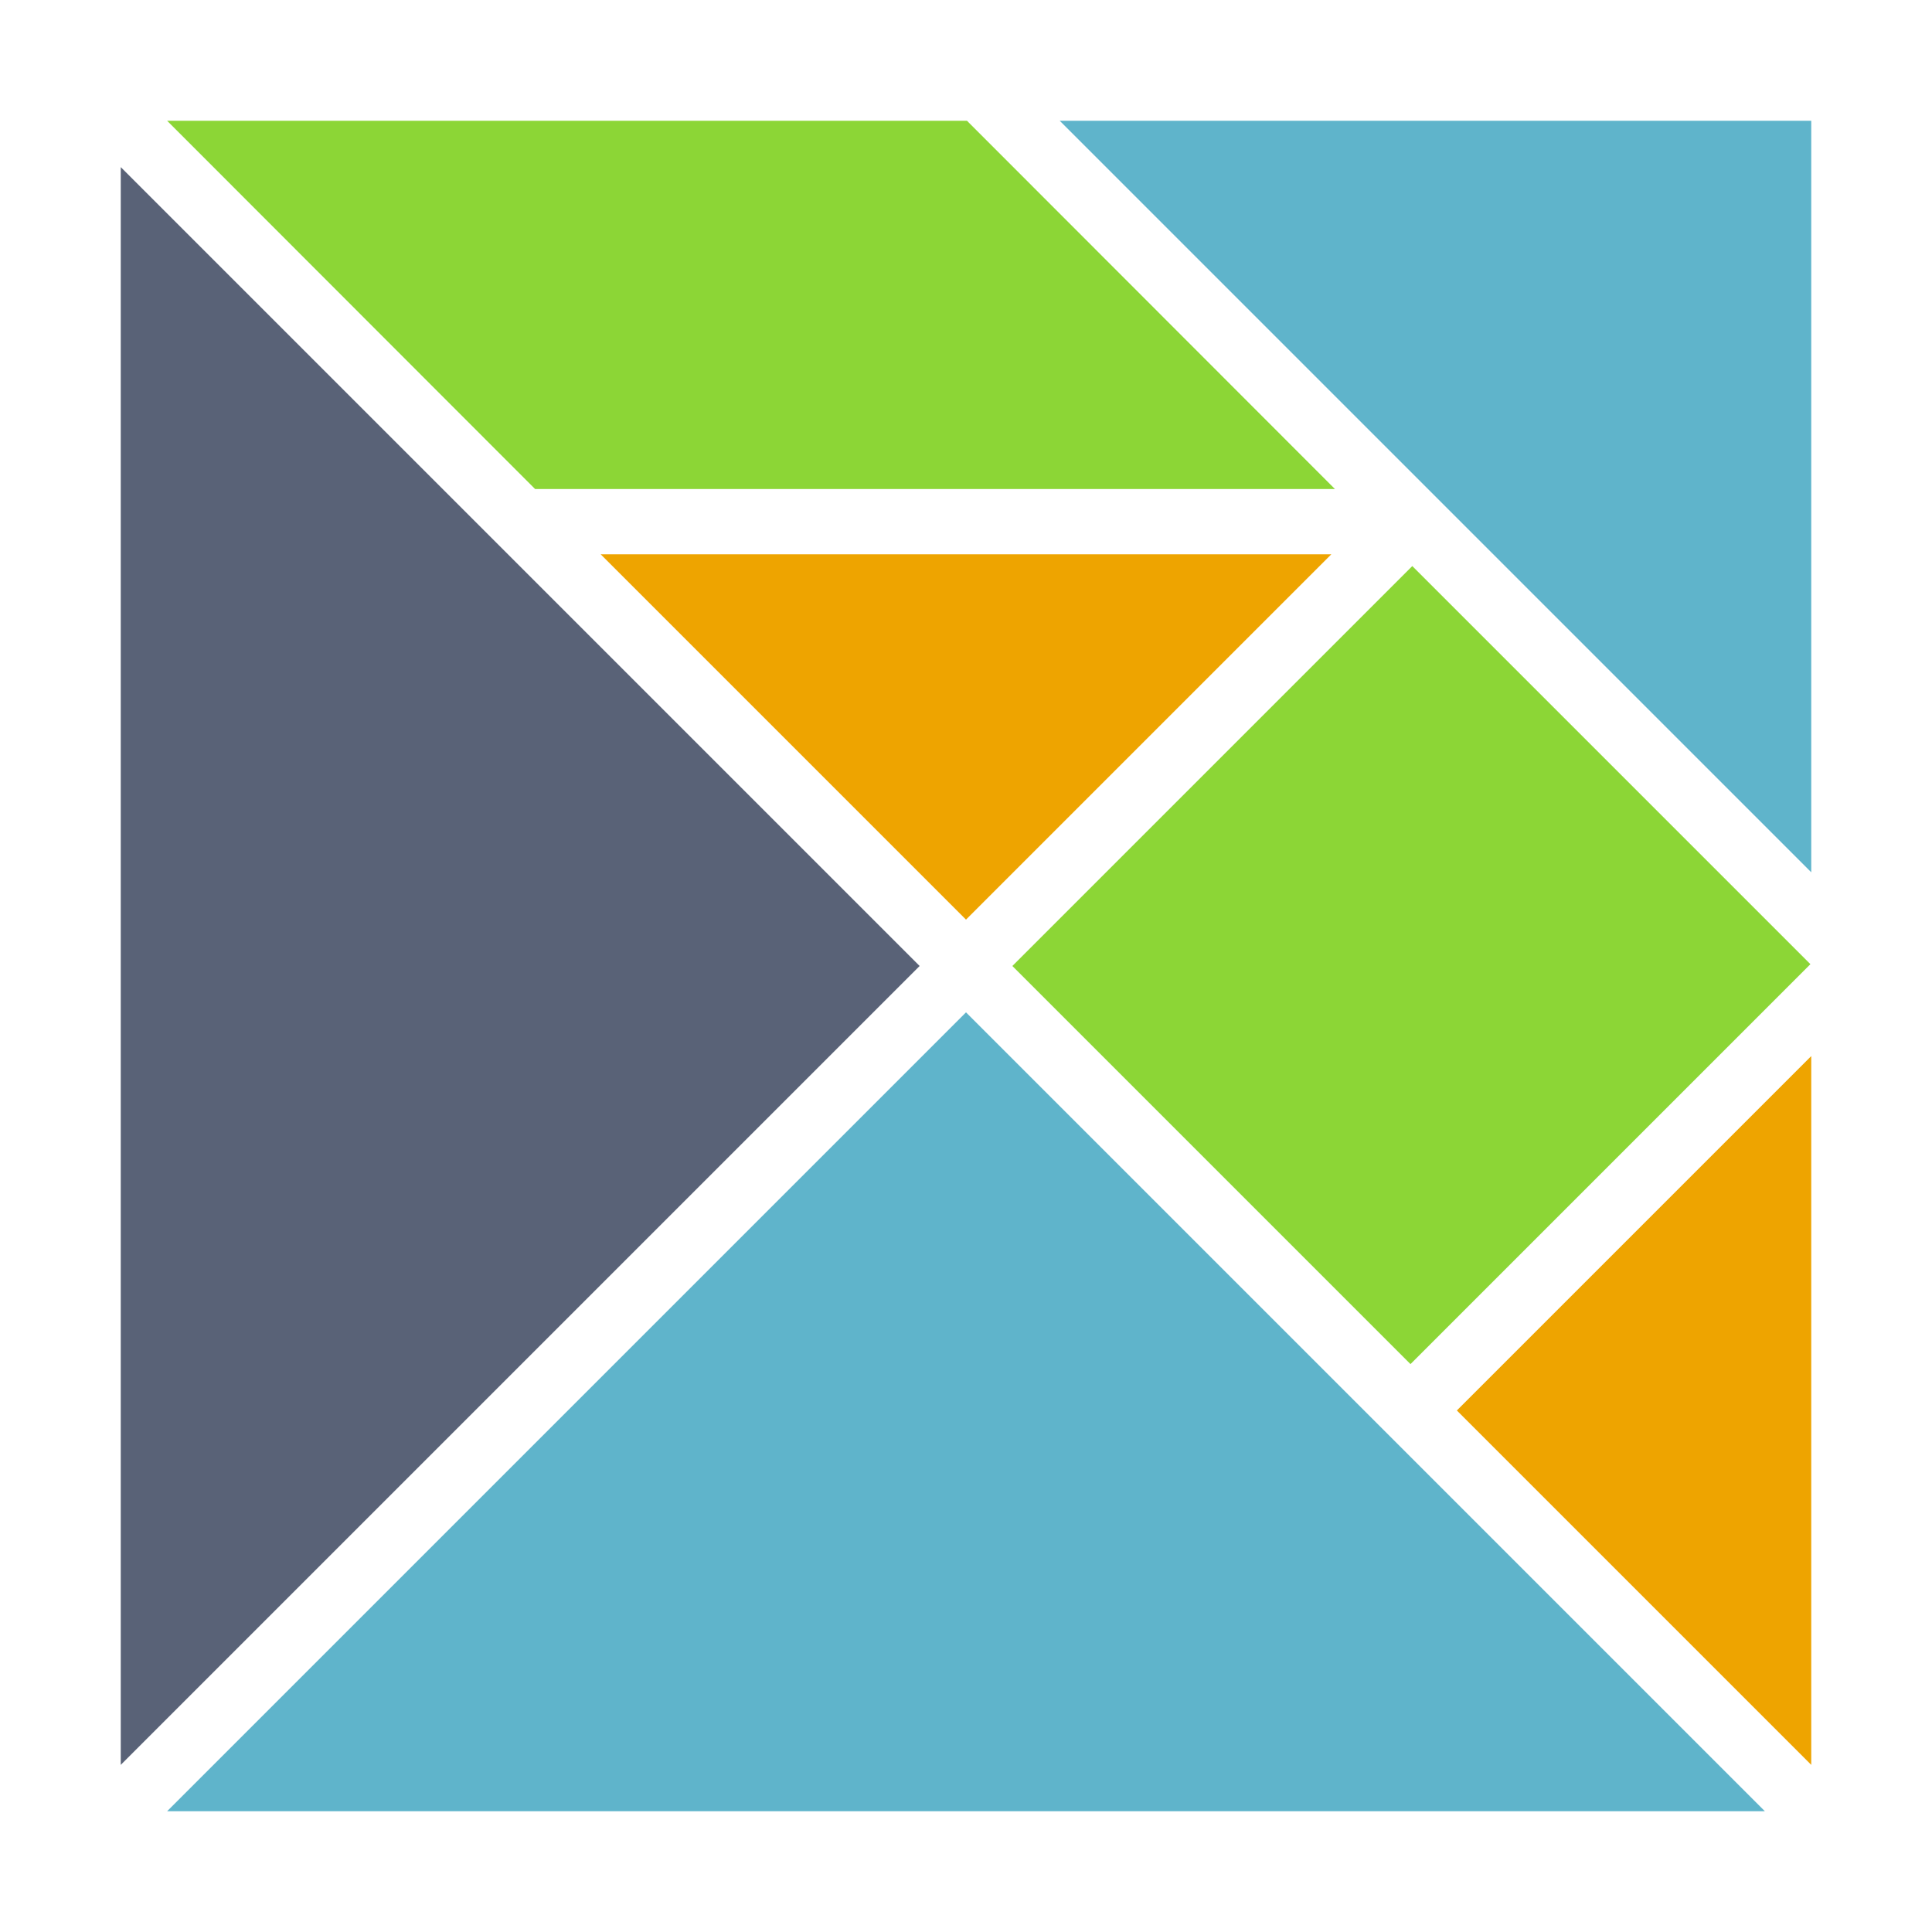
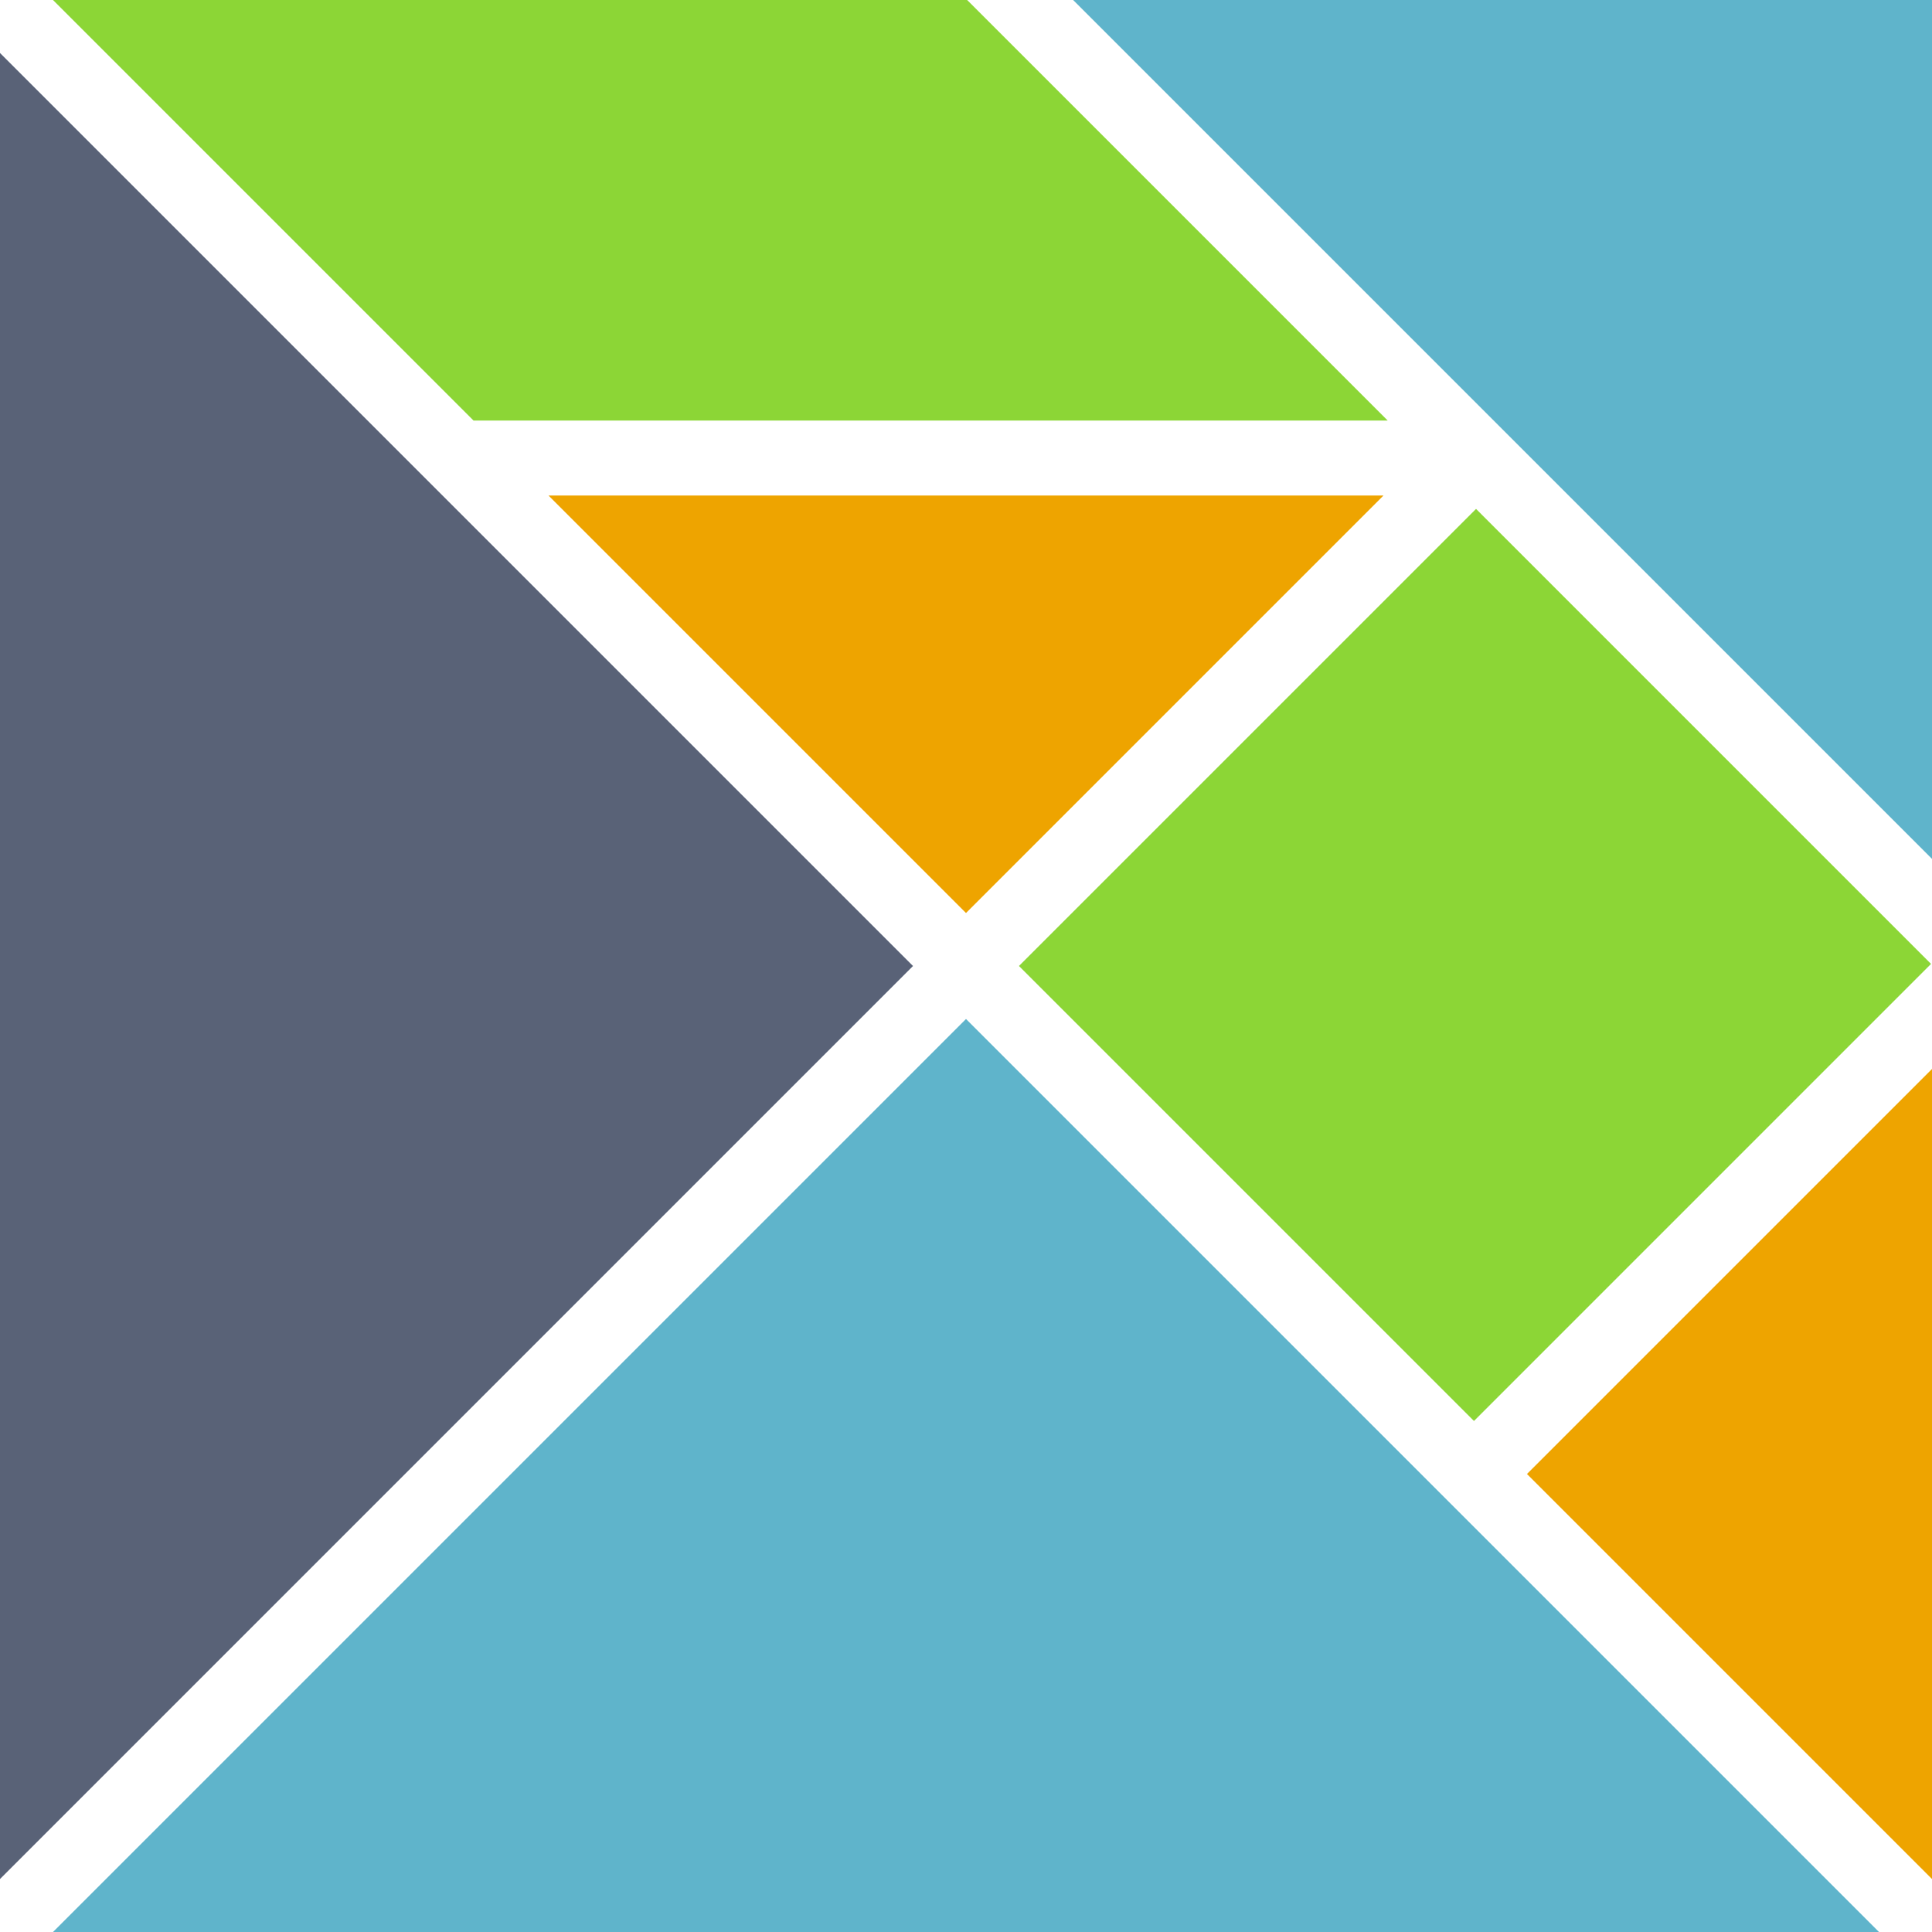
- <svg xmlns="http://www.w3.org/2000/svg" viewBox="0 0 32 32">
-   <path d="M16 16.768 2.768 30h26.464Z" style="fill:#5fb4cb" />
-   <path d="m24.13 23.362 5.87 5.87v-11.74Z" style="fill:#eea400" />
-   <path d="M15.232 16 2 2.768v26.464Z" style="fill:#596277" />
-   <path d="M30 14.448V2H17.552Z" style="fill:#5fb4cb" />
-   <path d="m23.392 9.376 6.594 6.594-6.624 6.624L16.768 16ZM2.768 2l6.095 6.1h13.248L16.016 2Z" style="fill:#8cd636" />
-   <path d="m16 15.232 6.051-6.051H9.949Z" style="fill:#eea400" />
+ <svg xmlns="http://www.w3.org/2000/svg" viewBox="0 0 256 256">
+   <path fill="#5FB4CB" d="M128 135.022 7.023 256h241.955z" />
+   <path fill="#EEA400" d="M202.332 195.311 256 248.98V141.643z" />
+   <path fill="#596277" d="M120.978 128 0 7.022V248.98z" />
+   <path fill="#5FB4CB" d="M256 113.806V0H142.193z" />
+   <path fill="#8CD636" d="m195.584 67.434 60.288 60.289-60.563 60.564-60.29-60.29zM7.021 0l55.725 55.726h121.13L128.15 0z" />
+   <path fill="#EEA400" d="m128 120.979 55.322-55.323H72.677z" />
</svg>
